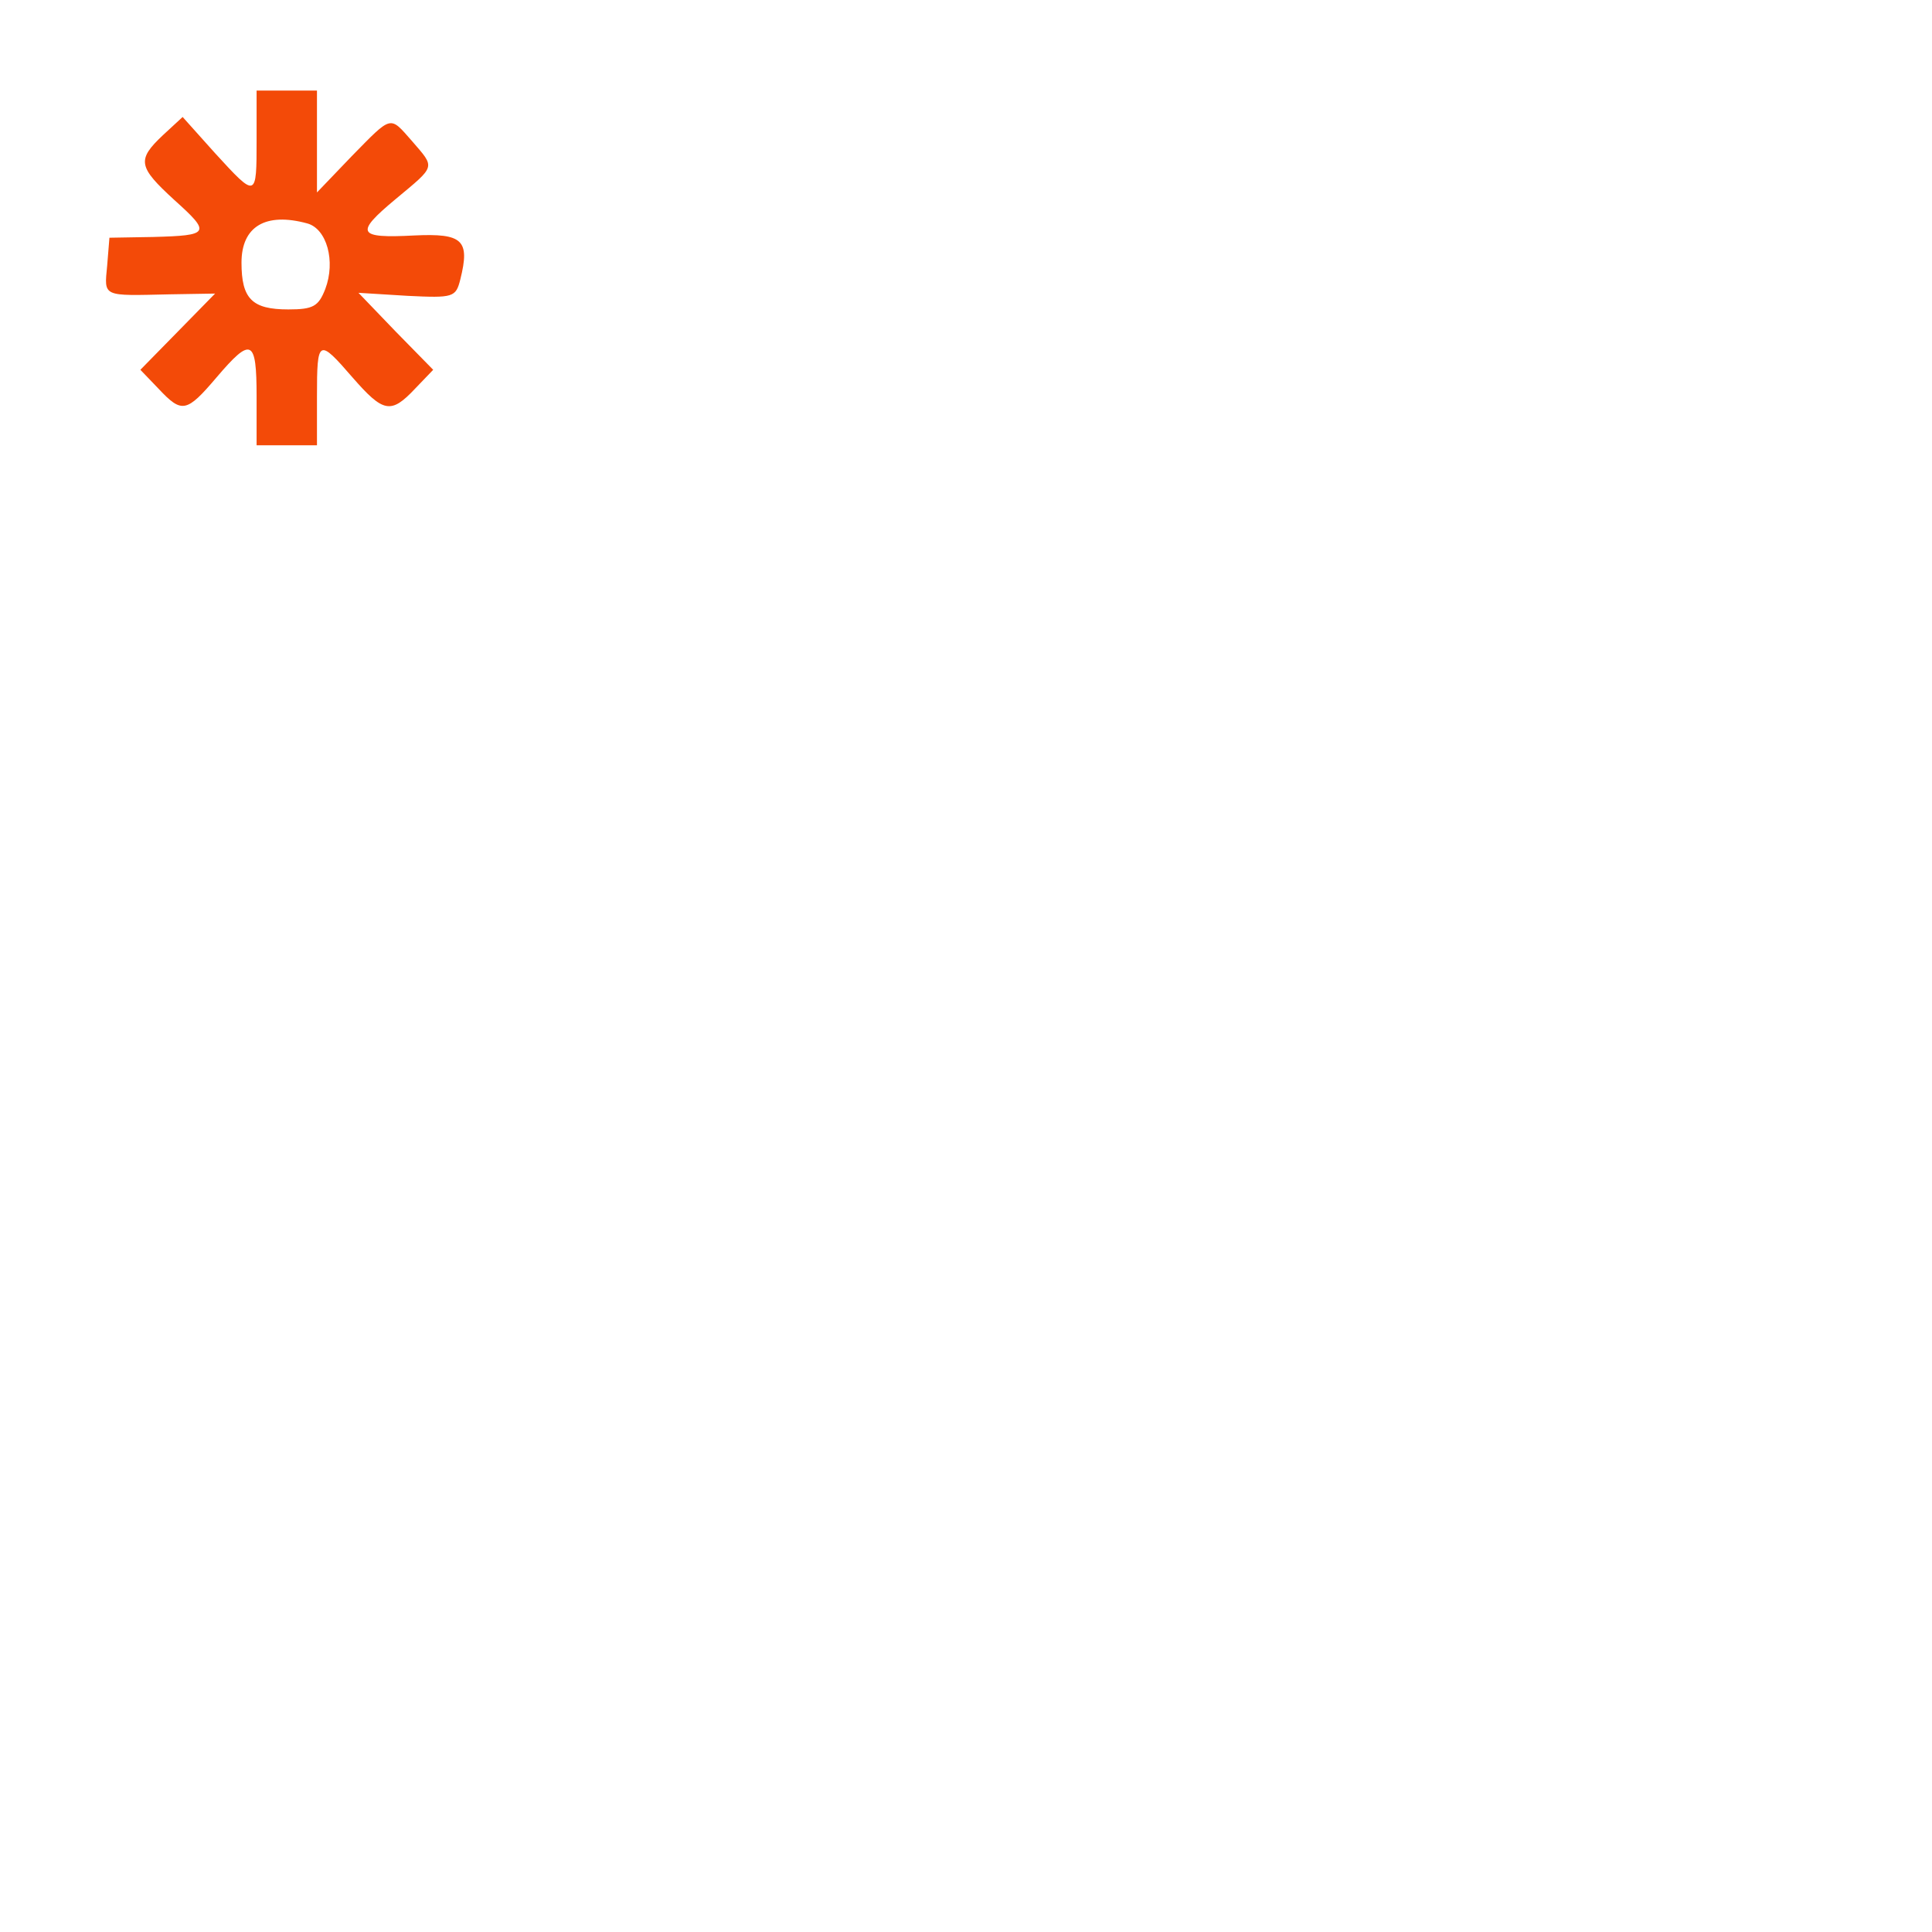
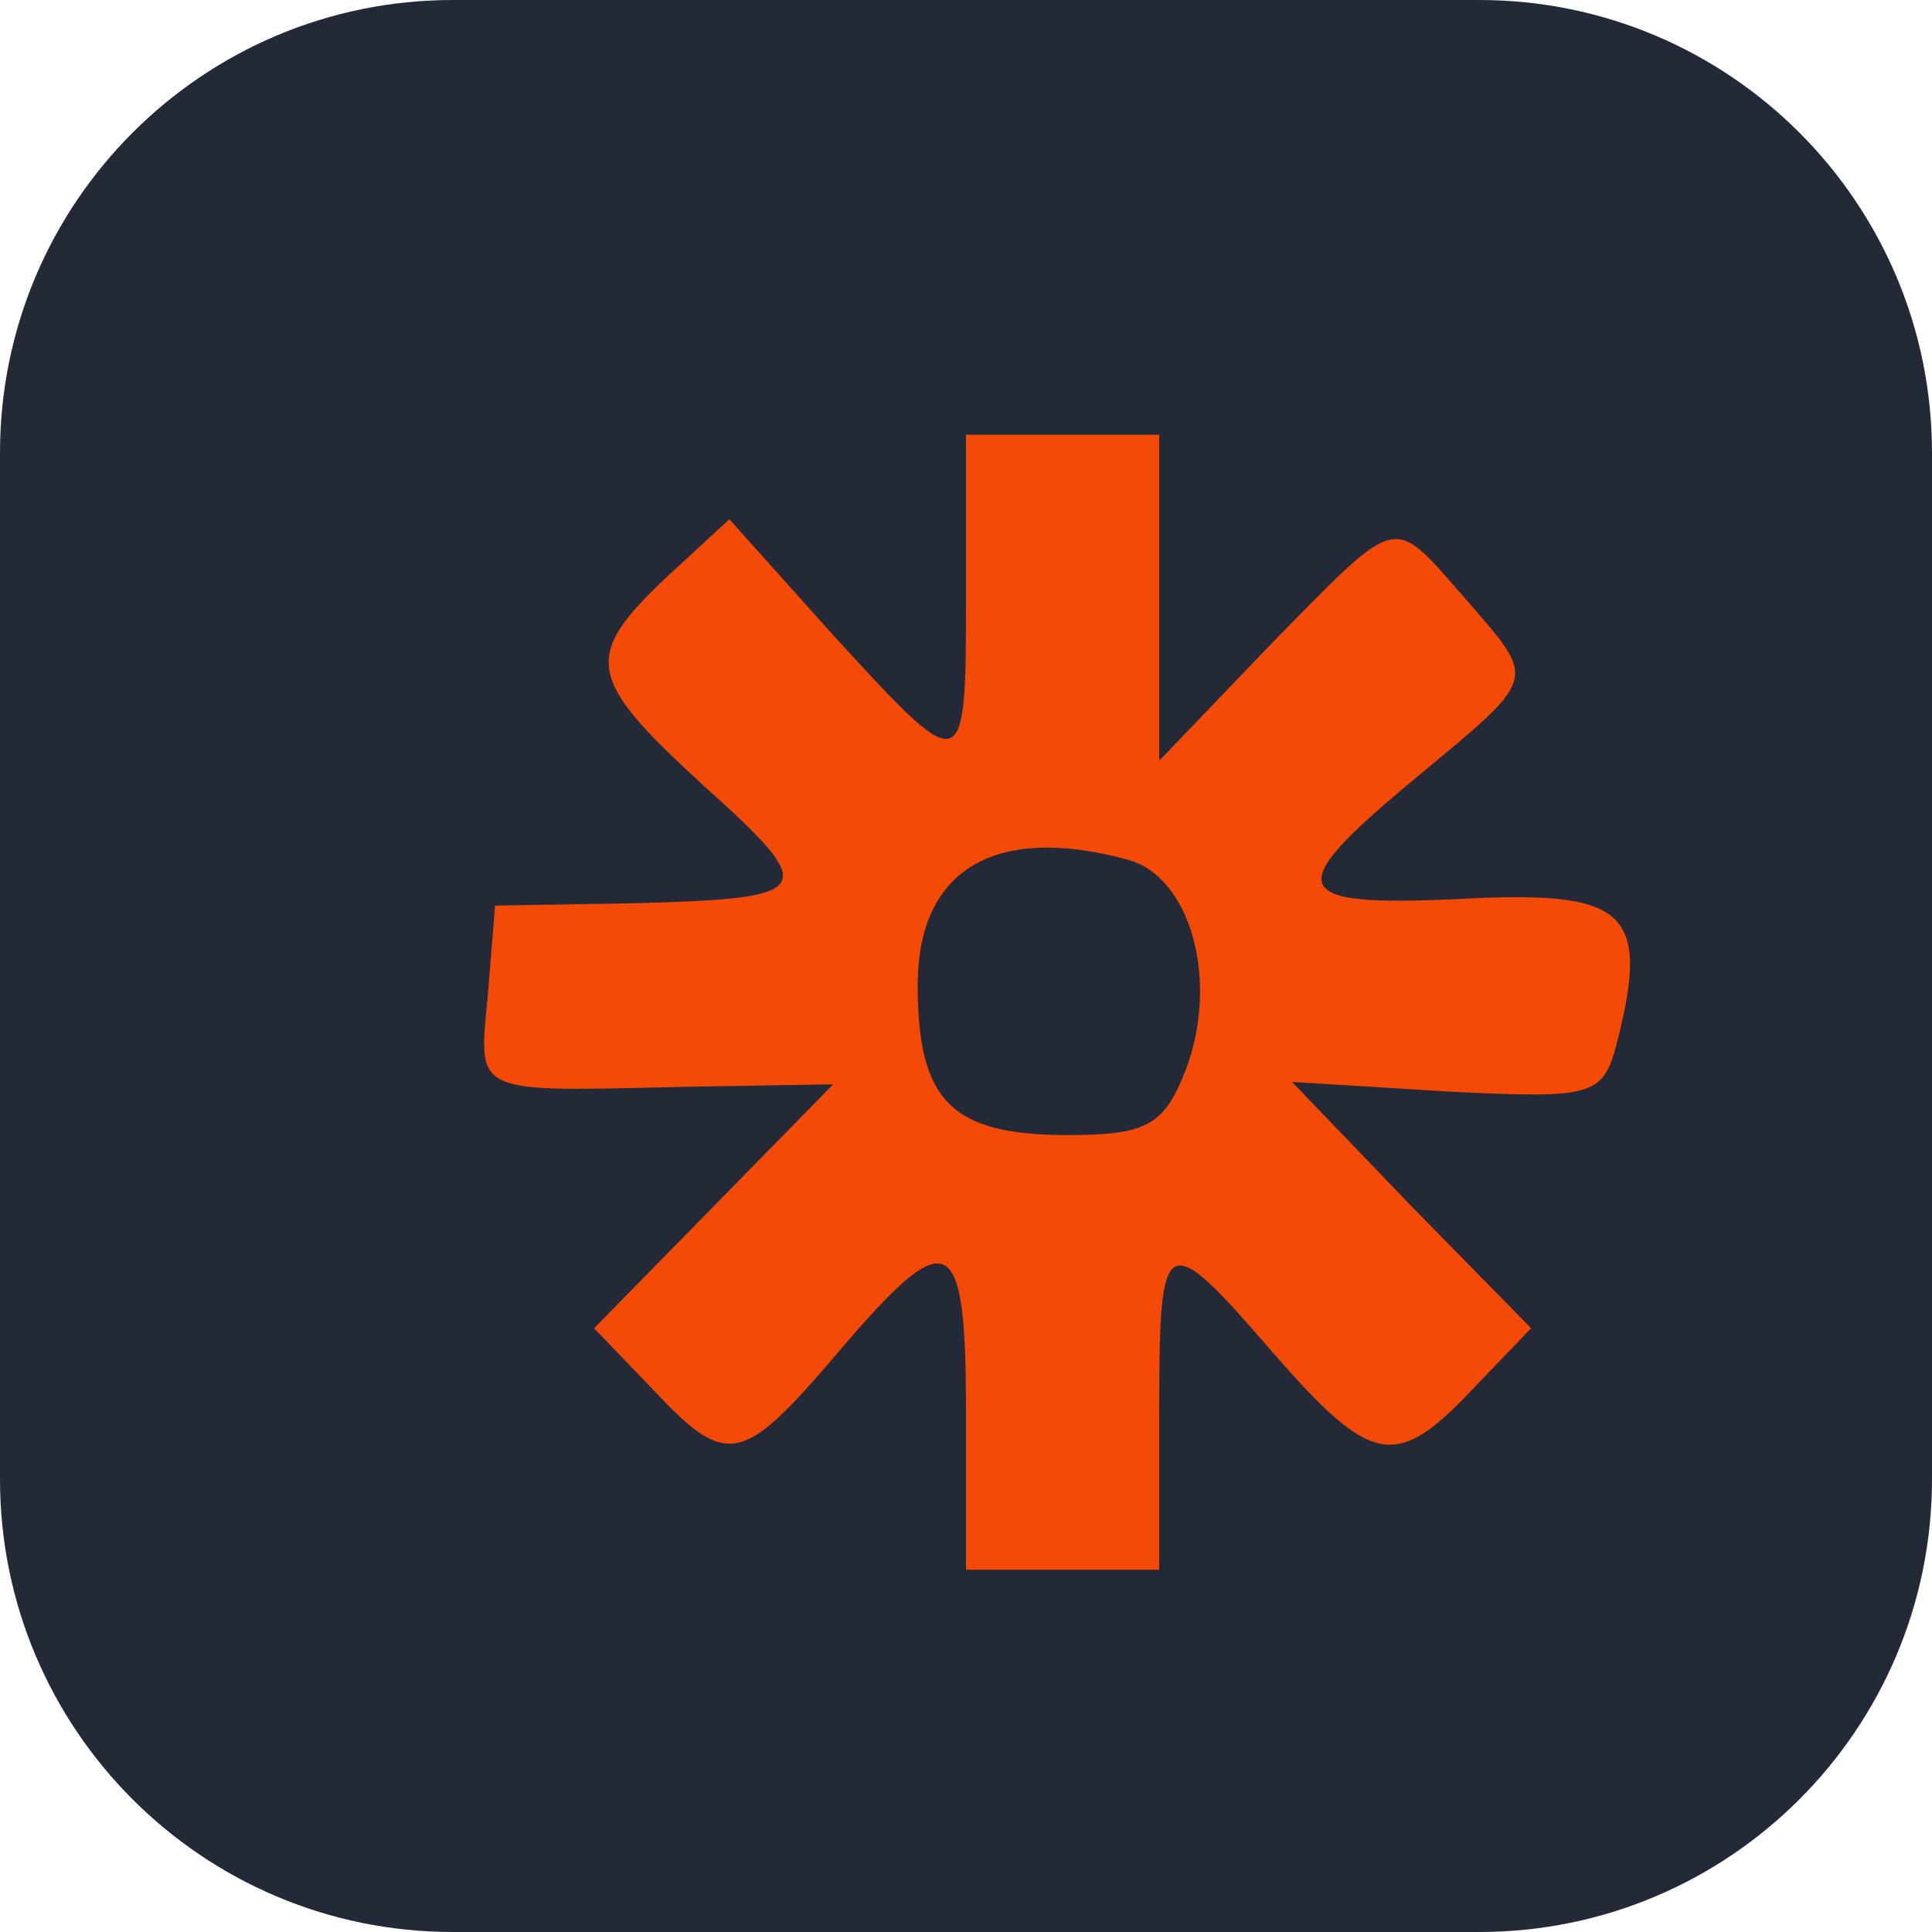
- <svg xmlns="http://www.w3.org/2000/svg" width="256" height="256" fill="none" viewBox="0 0 256 256">
-   <g transform="translate(0,68) scale(0.1,-0.1)" fill="#f34a08" stroke="none">
+ <svg xmlns="http://www.w3.org/2000/svg" width="256" height="256" viewBox="0 0 256 256" fill="none">
+   <rect width="256" height="256" rx="60" fill="#242938" />
+   <g fill="#f34a08" transform="       translate(128 128)       scale(0.32 -0.32)       translate(-340 -340)     ">
    <path d="M340 495 c0 -78 0 -78 -55 -18 l-43 48 -26 -24 c-35 -33 -33 -42 15 -86 49 -44 47 -47 -28 -49 l-58 -1 -3 -37 c-4 -42 -7 -40 83 -38 l60 1 -49 -50 -50 -51 24 -25 c31 -33 37 -32 77 15 46 54 53 51 53 -25 l0 -65 40 0 40 0 0 65 c0 76 2 77 47 25 41 -47 51 -49 83 -15 l24 25 -50 51 -49 51 65 -4 c61 -3 64 -2 70 22 13 52 3 61 -61 58 -76 -4 -79 3 -25 48 54 45 53 41 22 77 -30 34 -26 35 -80 -20 l-46 -48 0 68 0 67 -40 0 -40 0 0 -65z m67 -111 c26 -7 38 -50 24 -87 -9 -23 -16 -27 -49 -27 -48 0 -62 14 -62 62 0 48 32 67 87 52z" />
  </g>
</svg>
